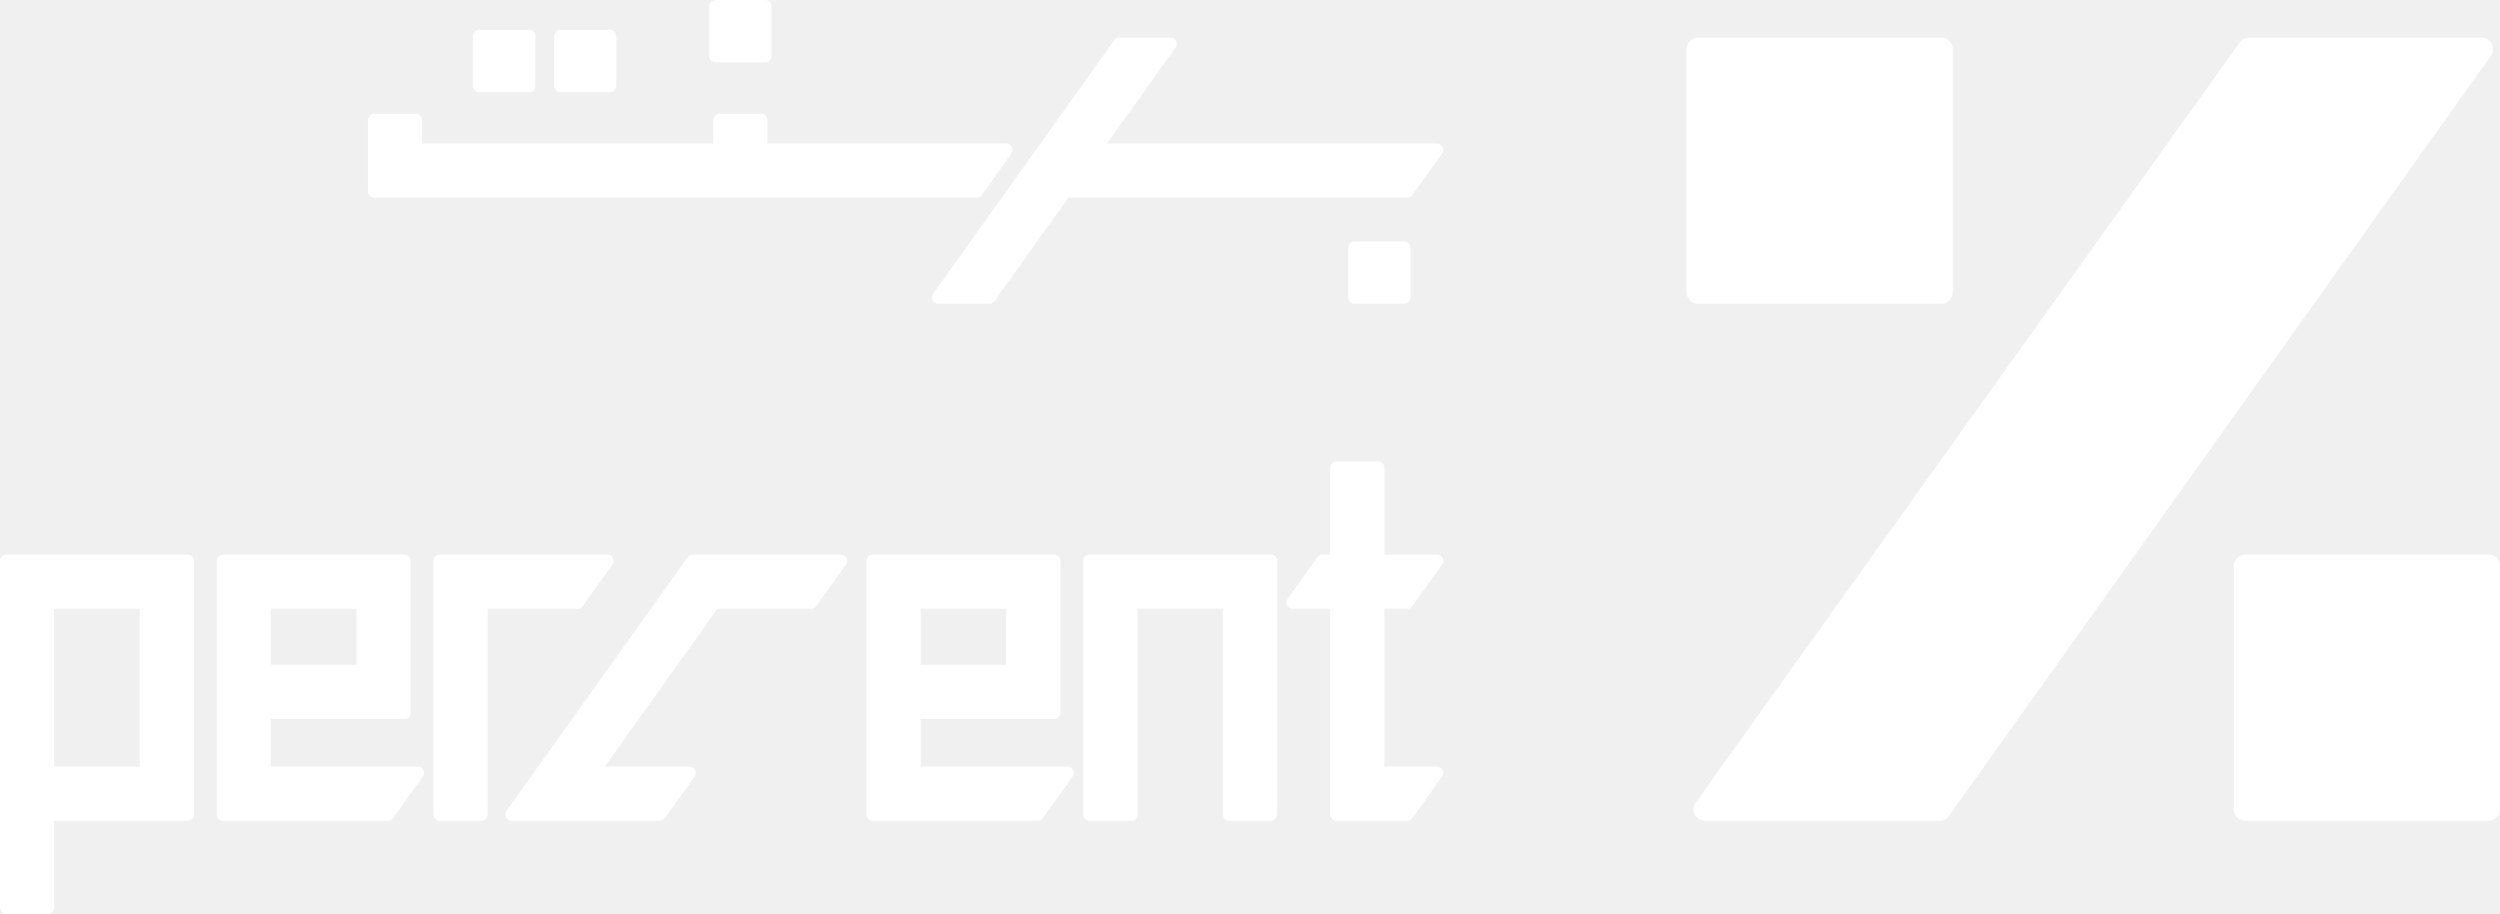
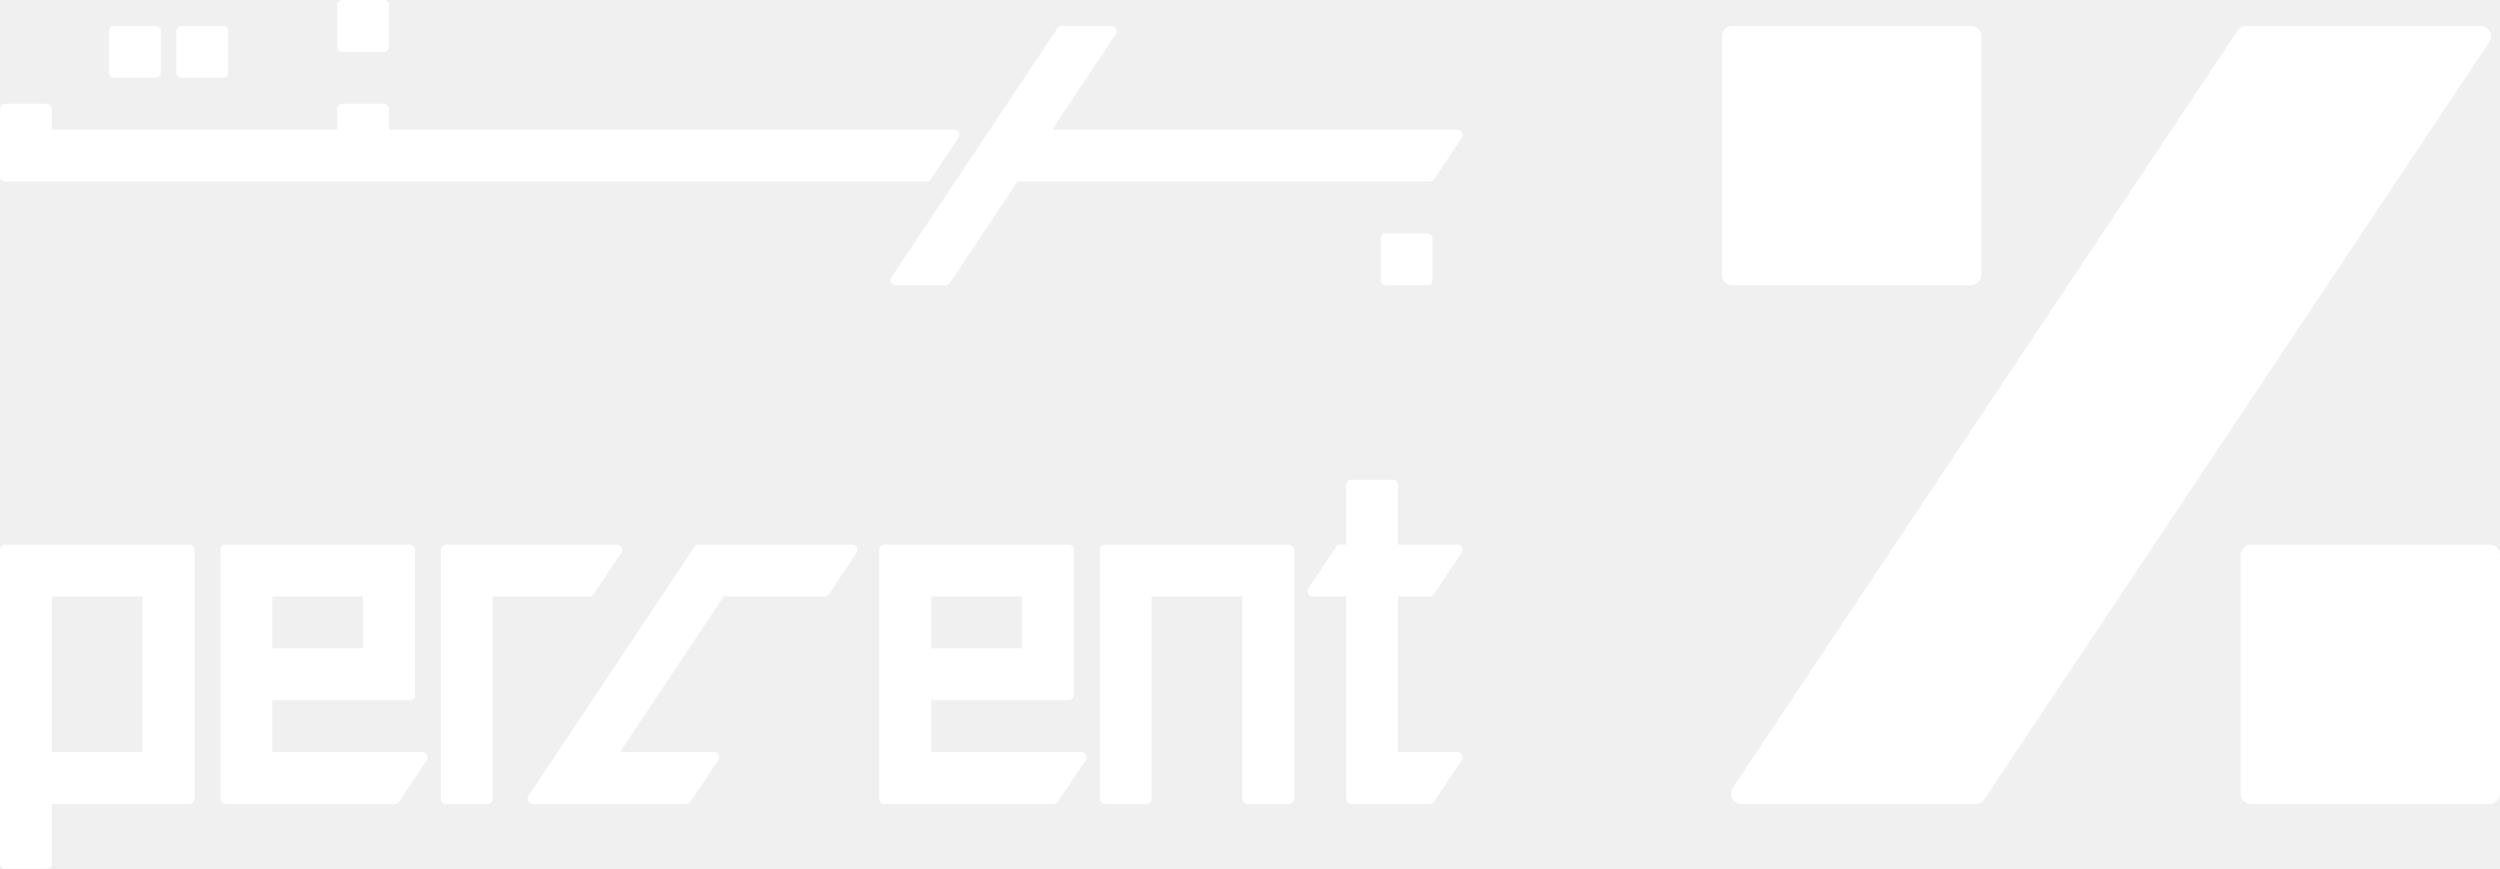
- <svg xmlns="http://www.w3.org/2000/svg" viewBox="-609.121 -14.252 727.286 265.867" width="727.29" height="265.87">
-   <g fill="#fff" stroke="#fff" stroke-width="6.63" stroke-linejoin="round">
-     <path d="M-115.15 0.00L-44.35 0.00L-44.35 70.80L-115.15 70.80ZM44.05 150.40L114.85 150.40L114.85 221.20L44.05 221.20ZM45.15 0.00L112.85 0.00L-44.85 221.20L-113.15 221.20Z" />
-     <path d="M34.19 43.91L61.07 43.91L-34.19 177.28L-61.07 177.28ZM3.31 99.66L201.25 99.66L185.63 121.53L3.31 121.53ZM157.87 151.14L184.02 151.14L184.02 177.28L157.87 177.28ZM-357.70 99.66L-25.27 99.66L-40.90 121.53L-357.70 121.53ZM-357.70 83.99L-335.83 83.99L-335.83 121.53L-357.70 121.53ZM-176.07 83.99L-154.20 83.99L-154.20 121.53L-176.07 121.53ZM-178.20 24.14L-152.06 24.14L-152.06 50.28L-178.20 50.28ZM-302.43 39.81L-276.28 39.81L-276.28 65.96L-302.43 65.96ZM-259.82 39.81L-233.68 39.81L-233.68 65.96L-259.82 65.96Z" transform="translate(-302.40 35.40) scale(0.5531) translate(0 -110.60)" />
-     <path d="M34.19 43.92L61.07 43.91L-34.19 177.28L-61.07 177.28ZM34.19 43.91L112.07 43.91L96.45 65.78L18.57 65.78ZM-45.45 155.41L32.43 155.41L16.81 177.28L-61.07 177.28ZM-326.92 43.91L-305.05 43.91L-305.05 226.28L-326.92 226.28ZM-326.92 43.91L-231.55 43.91L-231.55 65.78L-326.92 65.78ZM-253.42 43.91L-231.55 43.91L-231.55 177.28L-253.42 177.28ZM-326.92 155.41L-231.55 155.41L-231.55 177.28L-326.92 177.28ZM-212.92 43.91L-117.55 43.91L-117.55 65.78L-212.92 65.78ZM-212.92 43.91L-191.05 43.91L-191.05 177.28L-212.92 177.28ZM-212.92 155.41L-110.49 155.41L-126.12 177.28L-212.92 177.28ZM-212.92 101.89L-117.55 101.89L-117.55 123.77L-212.92 123.77ZM-139.42 43.91L-117.55 43.91L-117.55 123.77L-139.42 123.77ZM-98.92 43.91L-77.05 43.91L-77.05 177.28L-98.92 177.28ZM-98.92 43.91L-10.77 43.91L-26.40 65.78L-98.92 65.78ZM128.83 43.91L224.20 43.91L224.20 65.78L128.83 65.78ZM128.83 43.91L150.70 43.91L150.70 177.28L128.83 177.28ZM128.83 155.41L231.25 155.41L215.63 177.28L128.83 177.28ZM128.83 101.89L224.20 101.89L224.20 123.77L128.83 123.77ZM202.33 43.91L224.20 43.91L224.20 123.77L202.33 123.77ZM242.83 43.91L264.70 43.91L264.70 177.28L242.83 177.28ZM242.83 43.91L338.20 43.91L338.20 65.78L242.83 65.78ZM316.33 43.91L338.20 43.91L338.20 177.28L316.33 177.28ZM365.40 43.91L425.59 43.91L409.97 65.78L349.77 65.78ZM372.76 -5.09L394.63 -5.09L394.63 177.28L372.76 177.28ZM372.76 155.41L425.59 155.41L409.97 177.28L372.76 177.28Z" transform="translate(-426.48 185.80) scale(0.5531) translate(0 -110.60)" />
+ <svg xmlns="http://www.w3.org/2000/svg" viewBox="-813.967 -10 963.967 335" width="963.97" height="335.00">
+   <g fill="#fff" stroke="#fff" stroke-width="8" stroke-linejoin="round">
+     <path d="M-146.00 4.00L-54.00 4.00L-54.00 96.00L-146.00 96.00ZM54.00 204.00L146.00 204.00L146.00 296.00L54.00 296.00ZM52.14 4.00L142.53 4.00L-52.14 296.00L-142.53 296.00Z" />
+     <path d="M44.77 54.00L83.23 54.00L-44.77 246.00L-83.23 246.00ZM4.00 134.00L349.90 134.00L328.56 166.00L4.00 166.00ZM294.70 214.00L326.70 214.00L326.70 246.00L294.70 246.00ZM-770.04 134.00L-38.18 134.00L-59.51 166.00L-770.04 166.00ZM-770.04 114.00L-738.04 114.00L-738.04 166.00L-770.04 166.00ZM-510.04 114.00L-478.04 114.00L-478.04 166.00L-510.04 166.00ZM-510.04 34.00L-478.04 34.00L-478.04 66.00L-510.04 66.00ZM-686.04 54.00L-654.04 54.00L-654.04 86.00L-686.04 86.00ZM-634.04 54.00L-602.04 54.00L-602.04 86.00L-634.04 86.00Z" transform="translate(-426.95 50.00) scale(0.5) translate(0 -150.00)" />
+     <path d="M44.77 54.00L83.23 54.00L-44.77 246.00L-83.23 246.00ZM44.77 54.00L163.23 54.00L141.90 86.00L23.44 86.00ZM-61.90 214.00L56.56 214.00L35.23 246.00L-83.23 246.00ZM-490.04 54.00L-458.04 54.00L-458.04 296.00L-490.04 296.00ZM-490.04 54.00L-348.04 54.00L-348.04 86.00L-490.04 86.00ZM-380.04 54.00L-348.04 54.00L-348.04 246.00L-380.04 246.00ZM-490.04 214.00L-348.04 214.00L-348.04 246.00L-490.04 246.00ZM-320.04 54.00L-178.04 54.00L-178.04 86.00L-320.04 86.00ZM-320.04 54.00L-288.04 54.00L-288.04 246.00L-320.04 246.00ZM-320.04 214.00L-168.18 214.00L-189.51 246.00L-320.04 246.00ZM-320.04 134.00L-178.04 134.00L-178.04 166.00L-320.04 166.00ZM-210.04 54.00L-178.04 54.00L-178.04 166.00L-210.04 166.00ZM-150.04 54.00L-118.04 54.00L-118.04 246.00L-150.04 246.00ZM-150.04 54.00L-18.18 54.00L-39.51 86.00L-150.04 86.00ZM188.04 54.00L330.04 54.00L330.04 86.00L188.04 86.00ZM188.04 54.00L220.04 54.00L220.04 246.00L188.04 246.00ZM188.04 214.00L339.90 214.00L318.56 246.00L188.04 246.00ZM188.04 134.00L330.04 134.00L330.04 166.00L188.04 166.00ZM298.04 54.00L330.04 54.00L330.04 166.00L298.04 166.00ZM358.04 54.00L390.04 54.00L390.04 246.00L358.04 246.00ZM358.04 54.00L500.04 54.00L500.04 86.00L358.04 86.00ZM468.04 54.00L500.04 54.00L500.04 246.00L468.04 246.00ZM539.51 54.00L629.90 54.00L608.56 86.00L518.18 86.00ZM548.04 4.00L580.04 4.00L580.04 246.00L548.04 246.00ZM548.04 214.00L629.90 214.00L608.56 246.00L548.04 246.00Z" transform="translate(-566.95 250.00) scale(0.5) translate(0 -150.00)" />
  </g>
</svg>
